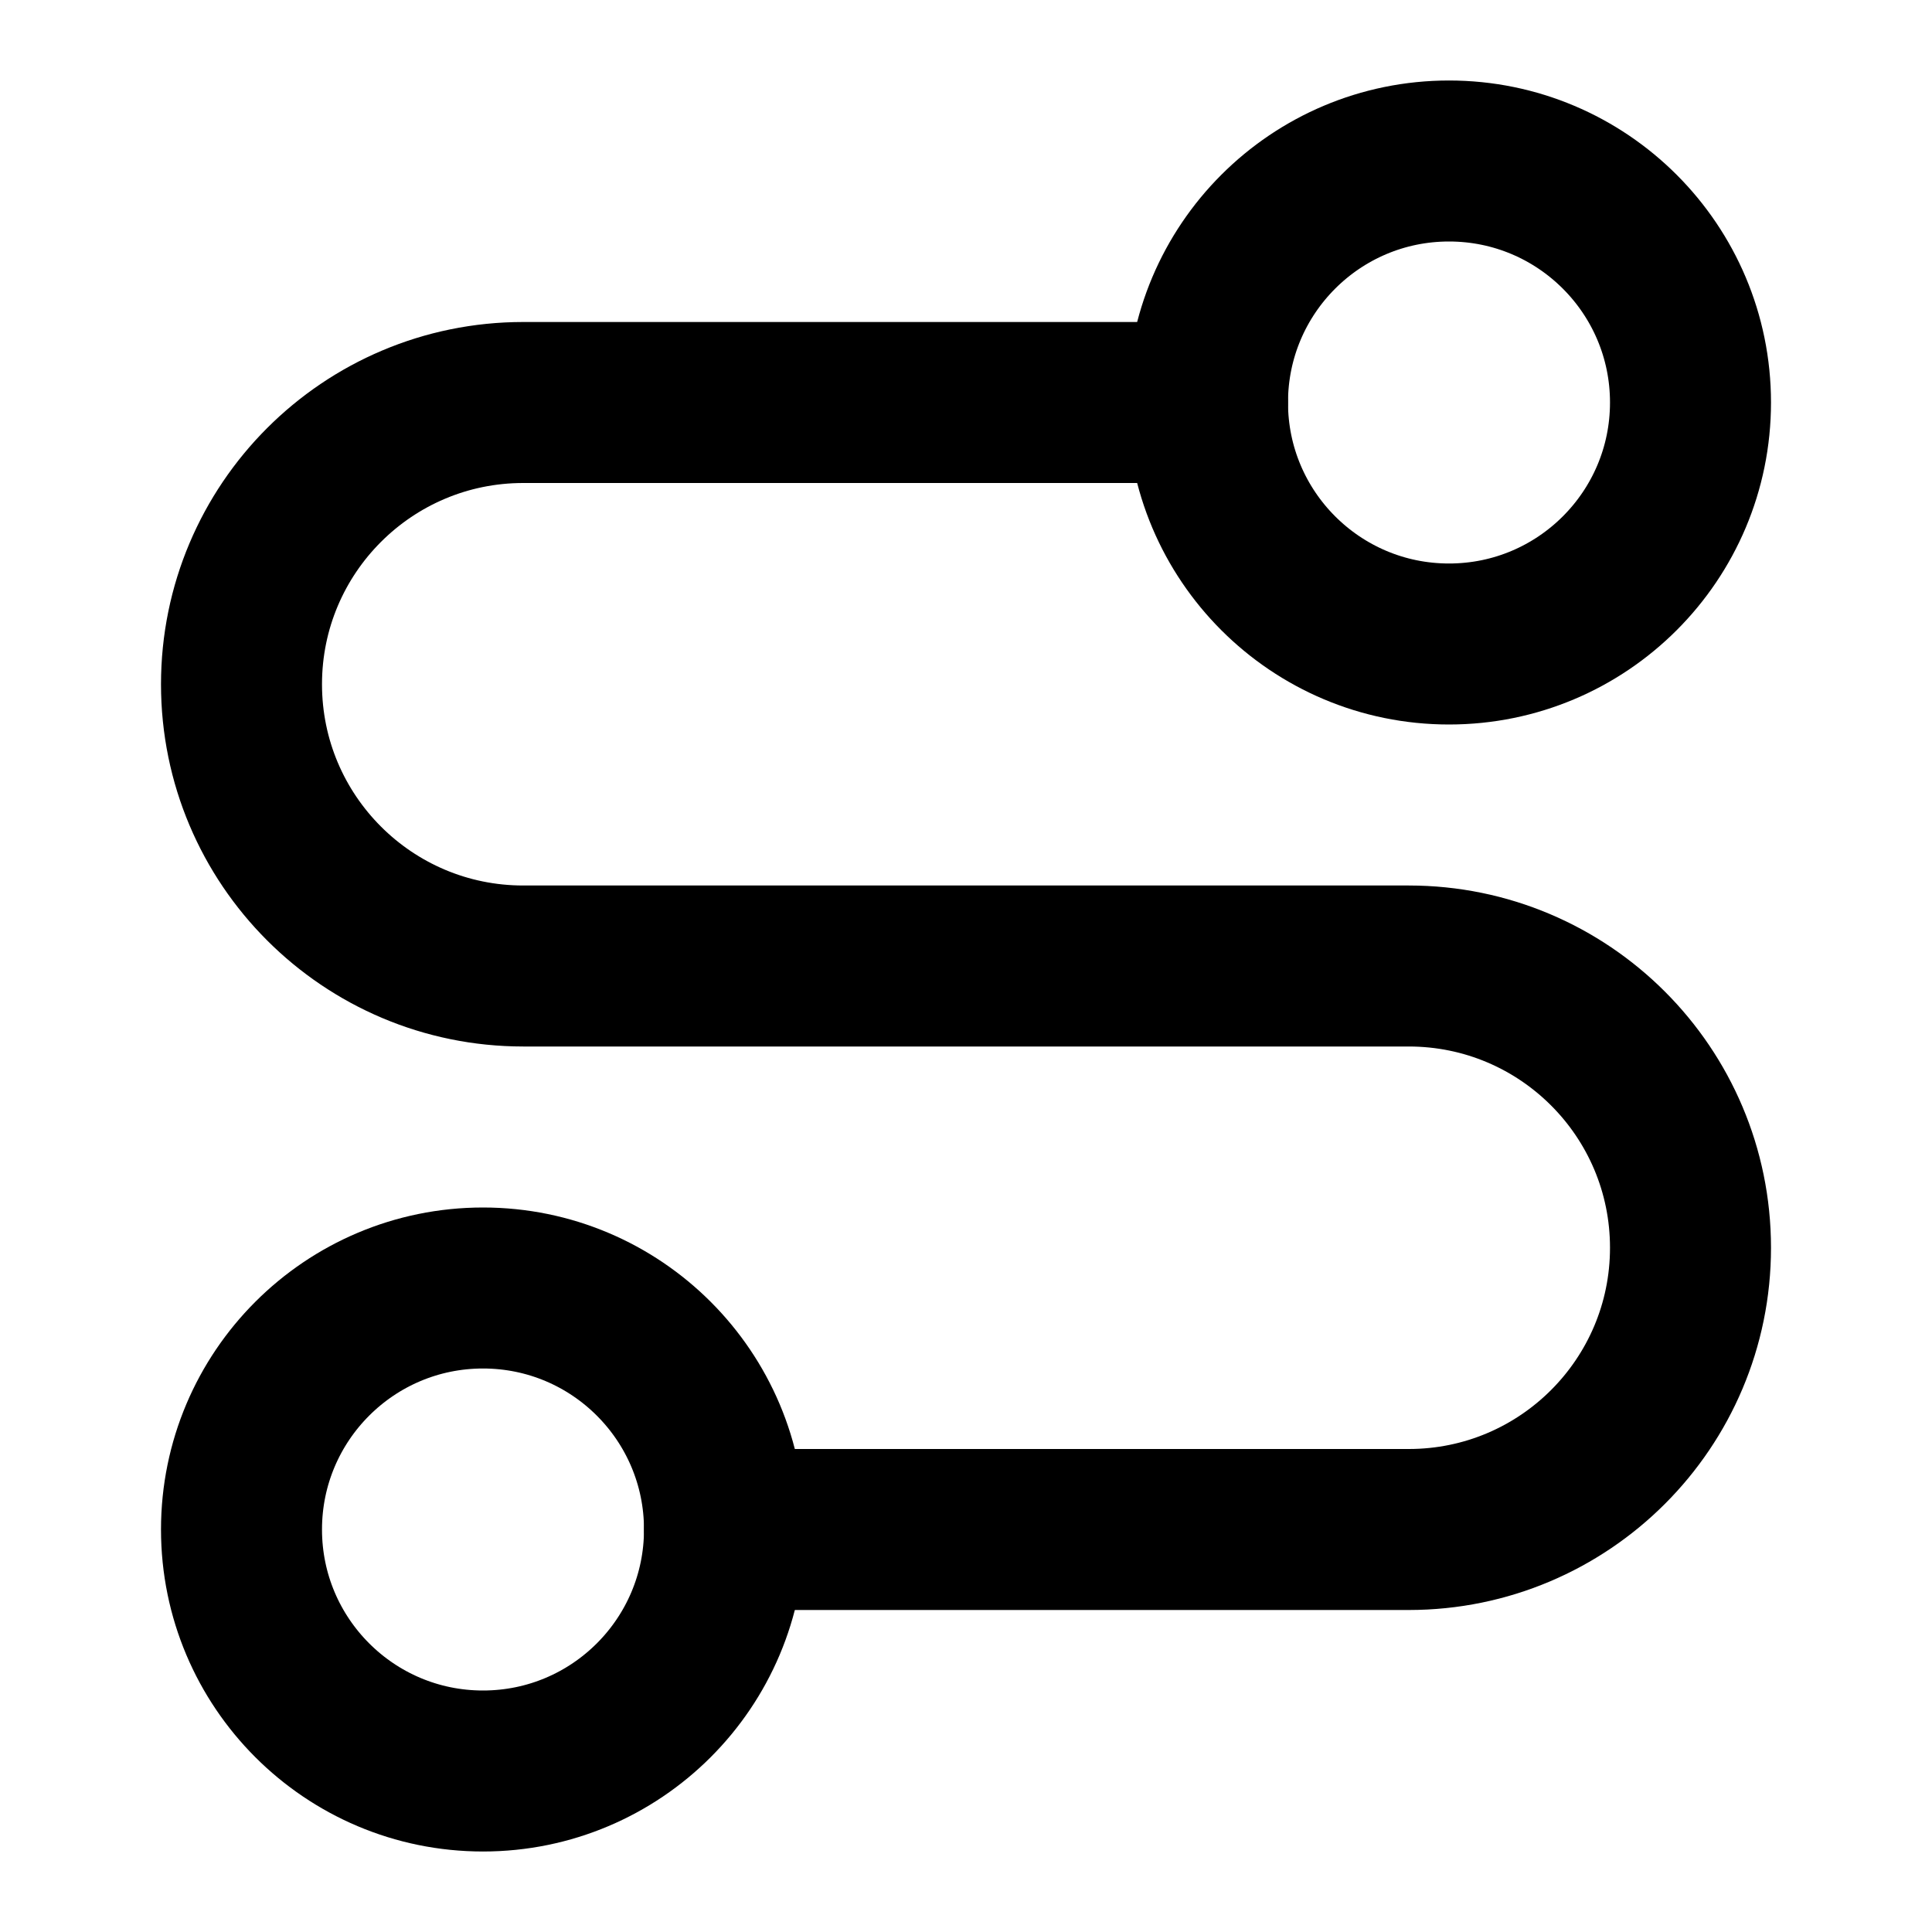
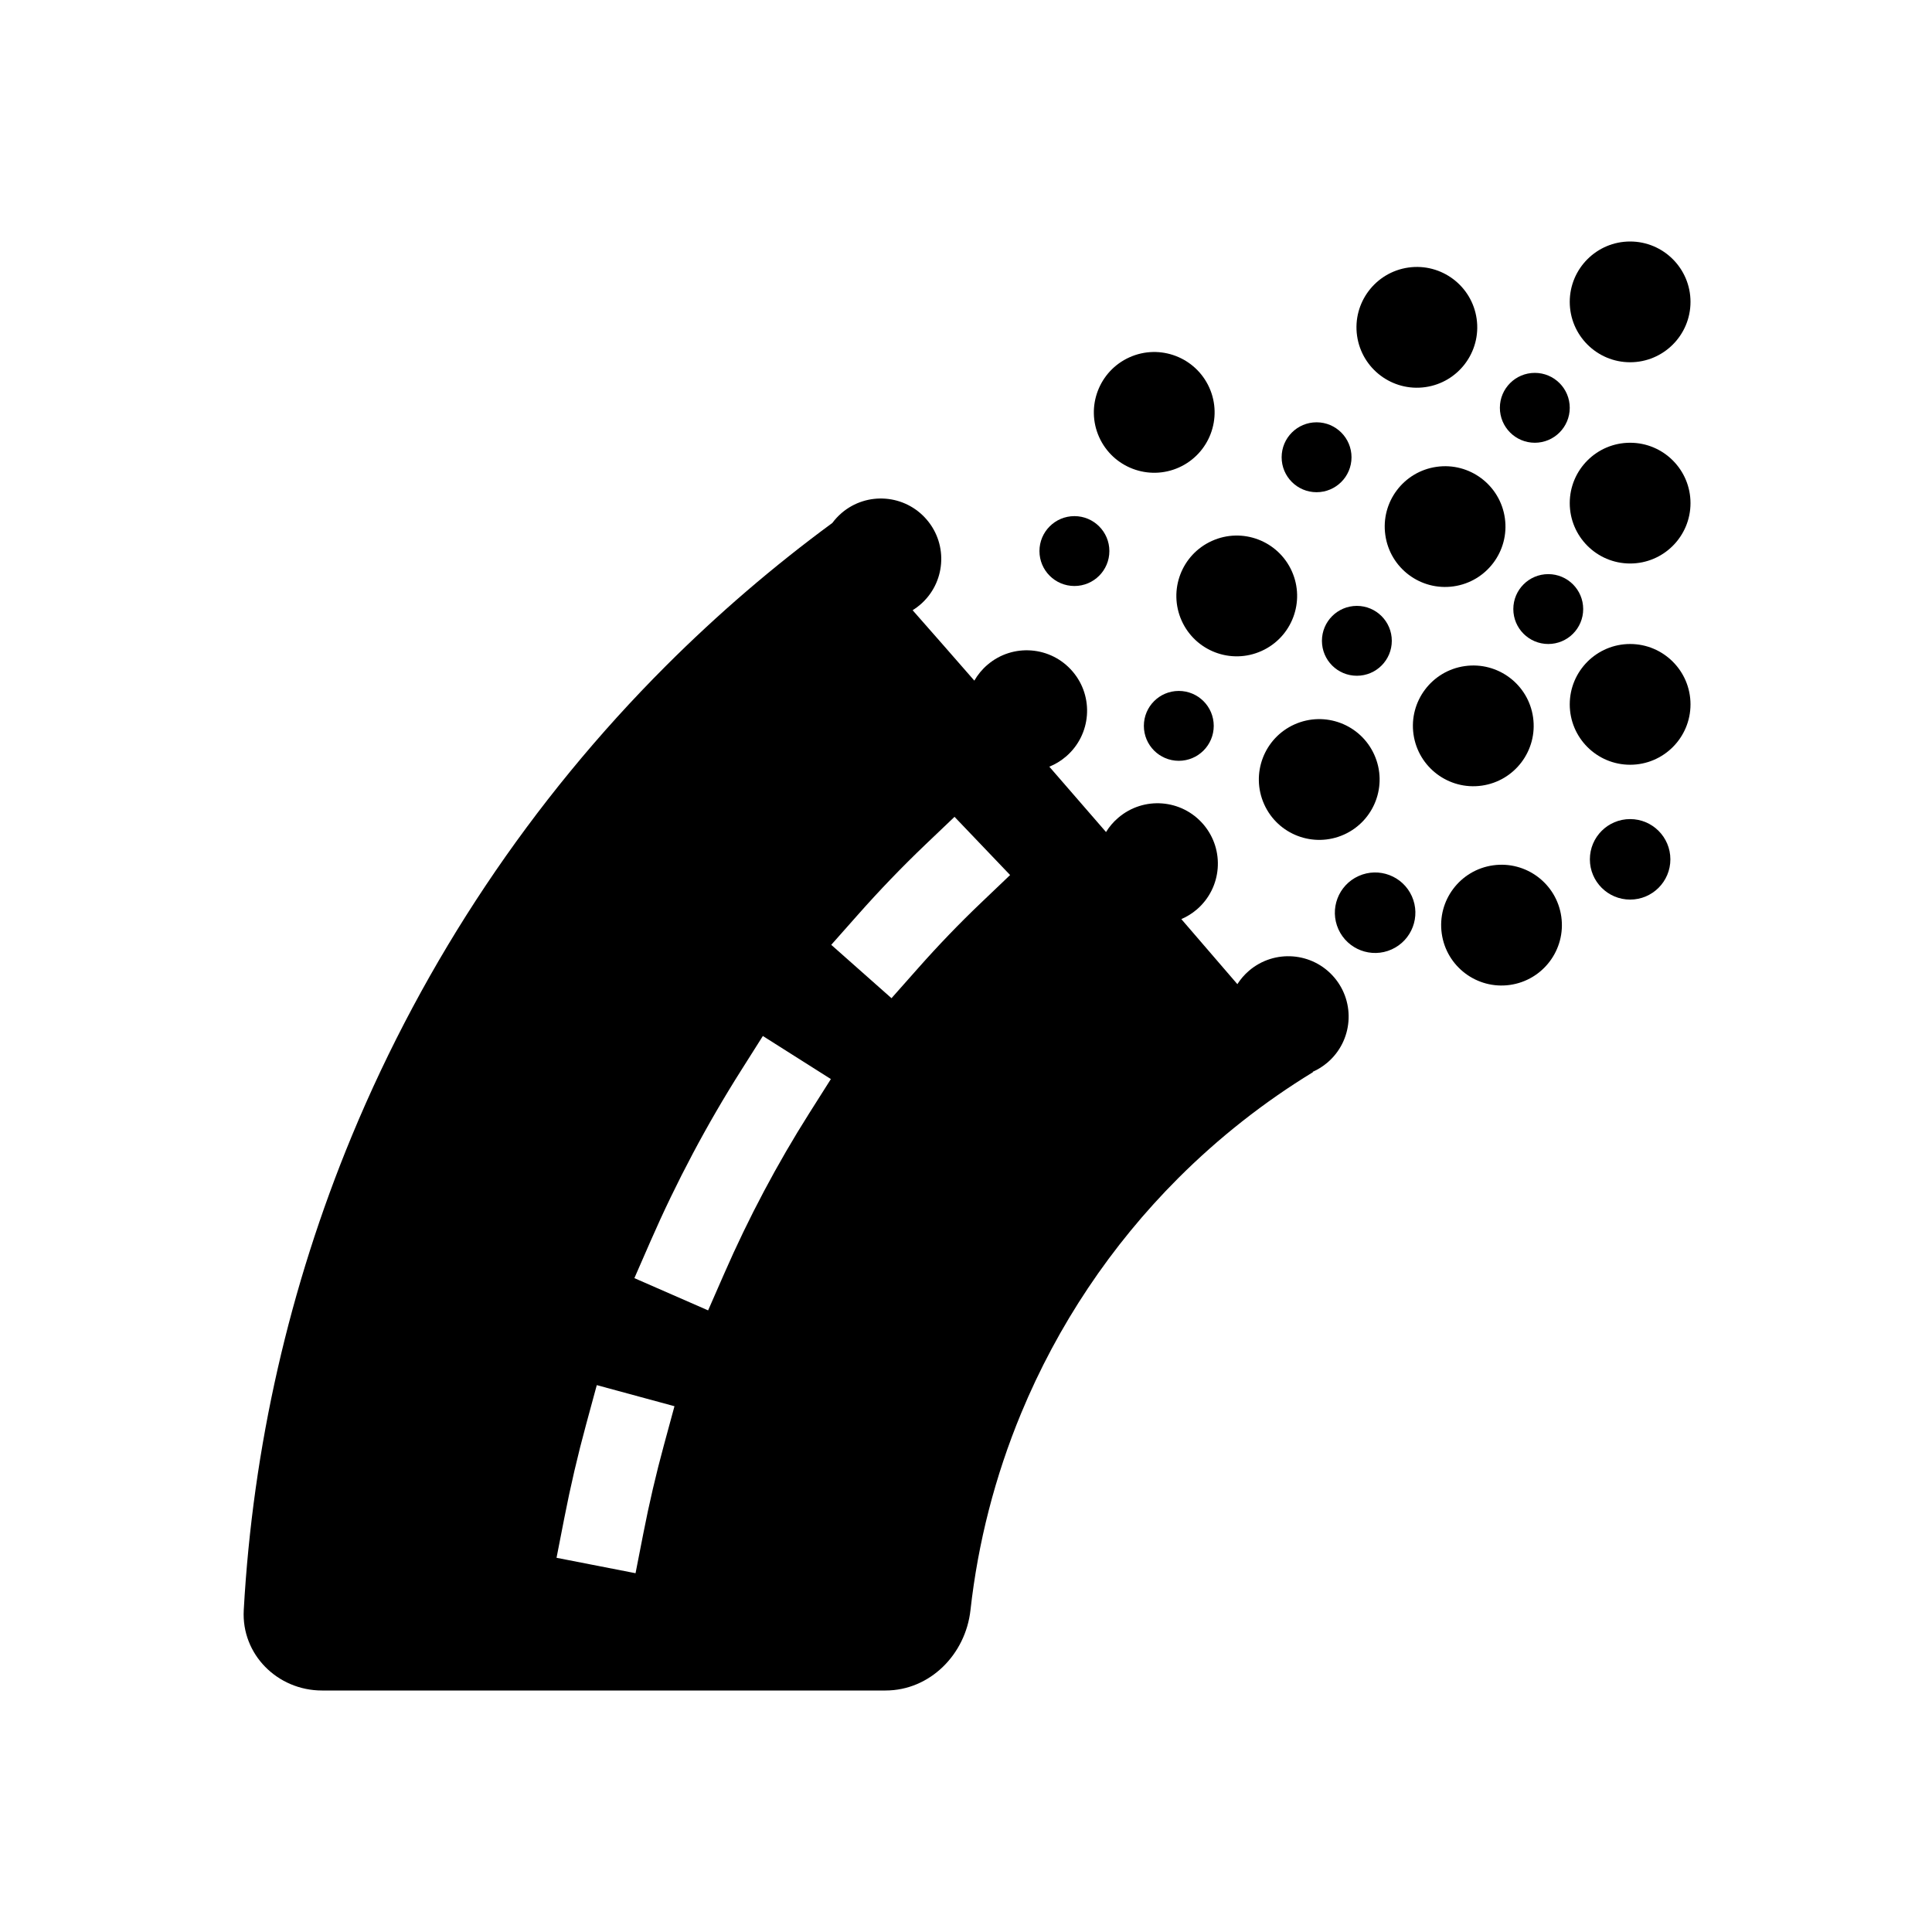
- <svg xmlns="http://www.w3.org/2000/svg" class="lucide lucide-route" width="24" height="24" viewBox="0 0 24 24" fill="none" stroke="currentColor" stroke-width="2" stroke-linecap="round" stroke-linejoin="round">
-   <circle cx="6" cy="19" r="3" />
-   <path d="M9 19h8.5a3.5 3.5 0 0 0 0-7h-11a3.5 3.5 0 0 1 0-7H15" />
-   <circle cx="18" cy="5" r="3" />
+ <svg xmlns="http://www.w3.org/2000/svg" width="48" height="48" viewBox="0 0 48 48" fill="none">
+   <path d="M40.5 9C41.328 9 42 8.328 42 7.5C42 6.672 41.328 6 40.5 6C39.672 6 39 6.672 39 7.5C39 8.328 39.672 9 40.5 9Z" fill="currentColor" />
+   <path d="M40.5 14C41.328 14 42 13.328 42 12.5C42 11.672 41.328 11 40.5 11C39.672 11 39 11.672 39 12.5C39 13.328 39.672 14 40.5 14Z" fill="currentColor" />
+   <path d="M42 17.5C42 18.328 41.328 19 40.5 19C39.672 19 39 18.328 39 17.5C39 16.672 39.672 16 40.5 16C41.328 16 42 16.672 42 17.5Z" fill="currentColor" />
+   <path d="M40.5 22.35C41.052 22.35 41.5 21.902 41.5 21.35C41.5 20.797 41.052 20.35 40.5 20.35C39.948 20.35 39.5 20.797 39.5 21.35C39.5 21.902 39.948 22.35 40.5 22.35Z" fill="currentColor" />
+   <path d="M36.687 7.922C36.803 8.743 36.232 9.502 35.412 9.618C34.592 9.734 33.833 9.163 33.716 8.343C33.6 7.523 34.171 6.764 34.991 6.647C35.812 6.531 36.571 7.102 36.687 7.922Z" fill="currentColor" />
+   <path d="M36.113 14.568C36.933 14.452 37.504 13.693 37.388 12.873C37.272 12.053 36.513 11.482 35.693 11.598C34.872 11.714 34.301 12.473 34.418 13.293C34.534 14.114 35.293 14.684 36.113 14.568Z" fill="currentColor" />
+   <path d="M38.089 17.823C38.205 18.644 37.634 19.403 36.814 19.519C35.994 19.635 35.235 19.064 35.118 18.244C35.002 17.424 35.573 16.665 36.393 16.549C37.214 16.433 37.973 17.003 38.089 17.823Z" fill="currentColor" />
+   <path d="M37.515 24.47C38.335 24.353 38.906 23.594 38.79 22.774C38.674 21.954 37.915 21.383 37.095 21.499C36.274 21.615 35.703 22.374 35.82 23.195C35.936 24.015 36.695 24.586 37.515 24.47Z" fill="currentColor" />
+   <path d="M30.045 9.631C30.384 10.386 30.047 11.274 29.291 11.614C28.536 11.953 27.648 11.616 27.308 10.86C26.969 10.105 27.306 9.217 28.062 8.877C28.817 8.538 29.705 8.875 30.045 9.631Z" fill="currentColor" />
+   <path d="M31.341 16.174C32.097 15.835 32.434 14.947 32.095 14.191C31.755 13.435 30.867 13.098 30.112 13.438C29.356 13.777 29.019 14.665 29.358 15.421C29.698 16.177 30.586 16.514 31.341 16.174Z" fill="currentColor" />
+   <path d="M34.144 18.752C34.484 19.507 34.147 20.395 33.391 20.735C32.635 21.074 31.747 20.737 31.408 19.982C31.068 19.226 31.405 18.338 32.161 17.998C32.917 17.659 33.805 17.996 34.144 18.752Z" fill="currentColor" />
+   <path d="M34.575 23.588C35.078 23.362 35.303 22.77 35.077 22.266C34.85 21.762 34.258 21.538 33.755 21.764C33.251 21.99 33.026 22.582 33.252 23.086C33.479 23.59 34.071 23.815 34.575 23.588Z" fill="currentColor" />
+   <path fill-rule="evenodd" clip-rule="evenodd" d="M23.025 12.911C23.564 13.54 23.49 14.487 22.86 15.025C22.801 15.076 22.739 15.121 22.674 15.161C23.169 15.723 23.682 16.308 24.207 16.91C24.29 16.765 24.399 16.631 24.534 16.516C25.163 15.978 26.11 16.052 26.648 16.682C27.187 17.311 27.113 18.258 26.483 18.797C26.356 18.905 26.217 18.989 26.07 19.048C26.537 19.584 27.007 20.127 27.479 20.672C27.559 20.541 27.66 20.421 27.783 20.317C28.413 19.778 29.359 19.852 29.898 20.482C30.436 21.112 30.362 22.058 29.733 22.597C29.614 22.698 29.485 22.777 29.35 22.835C29.819 23.379 30.284 23.919 30.742 24.451C30.82 24.329 30.916 24.216 31.032 24.117C31.662 23.579 32.609 23.653 33.147 24.282C33.685 24.912 33.611 25.859 32.982 26.397C32.868 26.494 32.744 26.572 32.614 26.629L32.621 26.637C31.407 27.378 30.283 28.262 29.272 29.272C27.601 30.944 26.275 32.928 25.37 35.112C24.721 36.678 24.298 38.326 24.111 40.004C23.989 41.102 23.105 42 22 42H8C6.896 42 5.994 41.104 6.056 40.001C6.281 35.957 7.187 31.975 8.74 28.224C10.55 23.856 13.201 19.887 16.544 16.544C17.834 15.255 19.216 14.068 20.679 12.993C20.745 12.904 20.822 12.821 20.91 12.745C21.54 12.207 22.487 12.281 23.025 12.911ZM25.096 21.74L24.372 22.431C23.831 22.947 23.311 23.488 22.812 24.052L22.149 24.8L20.652 23.474L21.315 22.726C21.85 22.121 22.409 21.54 22.991 20.984L23.715 20.294L25.096 21.74ZM20.643 26.809L20.108 27.654C19.309 28.916 18.602 30.249 17.994 31.64L17.593 32.556L15.761 31.755L16.161 30.839C16.809 29.356 17.564 27.933 18.419 26.584L18.953 25.739L20.643 26.809ZM16.757 34.937L16.495 35.902C16.298 36.626 16.127 37.361 15.982 38.105L15.79 39.086L13.827 38.703L14.019 37.721C14.173 36.931 14.355 36.149 14.565 35.378L14.827 34.413L16.757 34.937Z" fill="currentColor" />
+   <path d="M27.562 13.691C27.562 14.171 27.173 14.559 26.694 14.559C26.214 14.559 25.825 14.171 25.825 13.691C25.825 13.212 26.214 12.823 26.694 12.823C27.173 12.823 27.562 13.212 27.562 13.691Z" fill="currentColor" />
+   <path d="M29.287 18.902C29.766 18.902 30.155 18.513 30.155 18.034C30.155 17.554 29.766 17.166 29.287 17.166C28.807 17.166 28.419 17.554 28.419 18.034C28.419 18.513 28.807 18.902 29.287 18.902Z" fill="currentColor" />
+   <path d="M34.579 15.921C34.579 16.401 34.19 16.789 33.711 16.789C33.231 16.789 32.843 16.401 32.843 15.921C32.843 15.442 33.231 15.053 33.711 15.053C34.19 15.053 34.579 15.442 34.579 15.921Z" fill="currentColor" />
+   <path d="M38.466 16C38.946 16 39.334 15.611 39.334 15.132C39.334 14.653 38.946 14.264 38.466 14.264C37.987 14.264 37.598 14.653 37.598 15.132C37.598 15.611 37.987 16 38.466 16Z" fill="currentColor" />
+   <path d="M33.578 11.361C33.578 11.84 33.189 12.229 32.71 12.229C32.23 12.229 31.842 11.84 31.842 11.361C31.842 10.881 32.23 10.492 32.71 10.492C33.189 10.492 33.578 10.881 33.578 11.361Z" fill="currentColor" />
+   <path d="M38.132 11C38.611 11 39 10.611 39 10.132C39 9.652 38.611 9.264 38.132 9.264C37.653 9.264 37.264 9.652 37.264 10.132C37.264 10.611 37.653 11 38.132 11Z" fill="currentColor" />
</svg>
